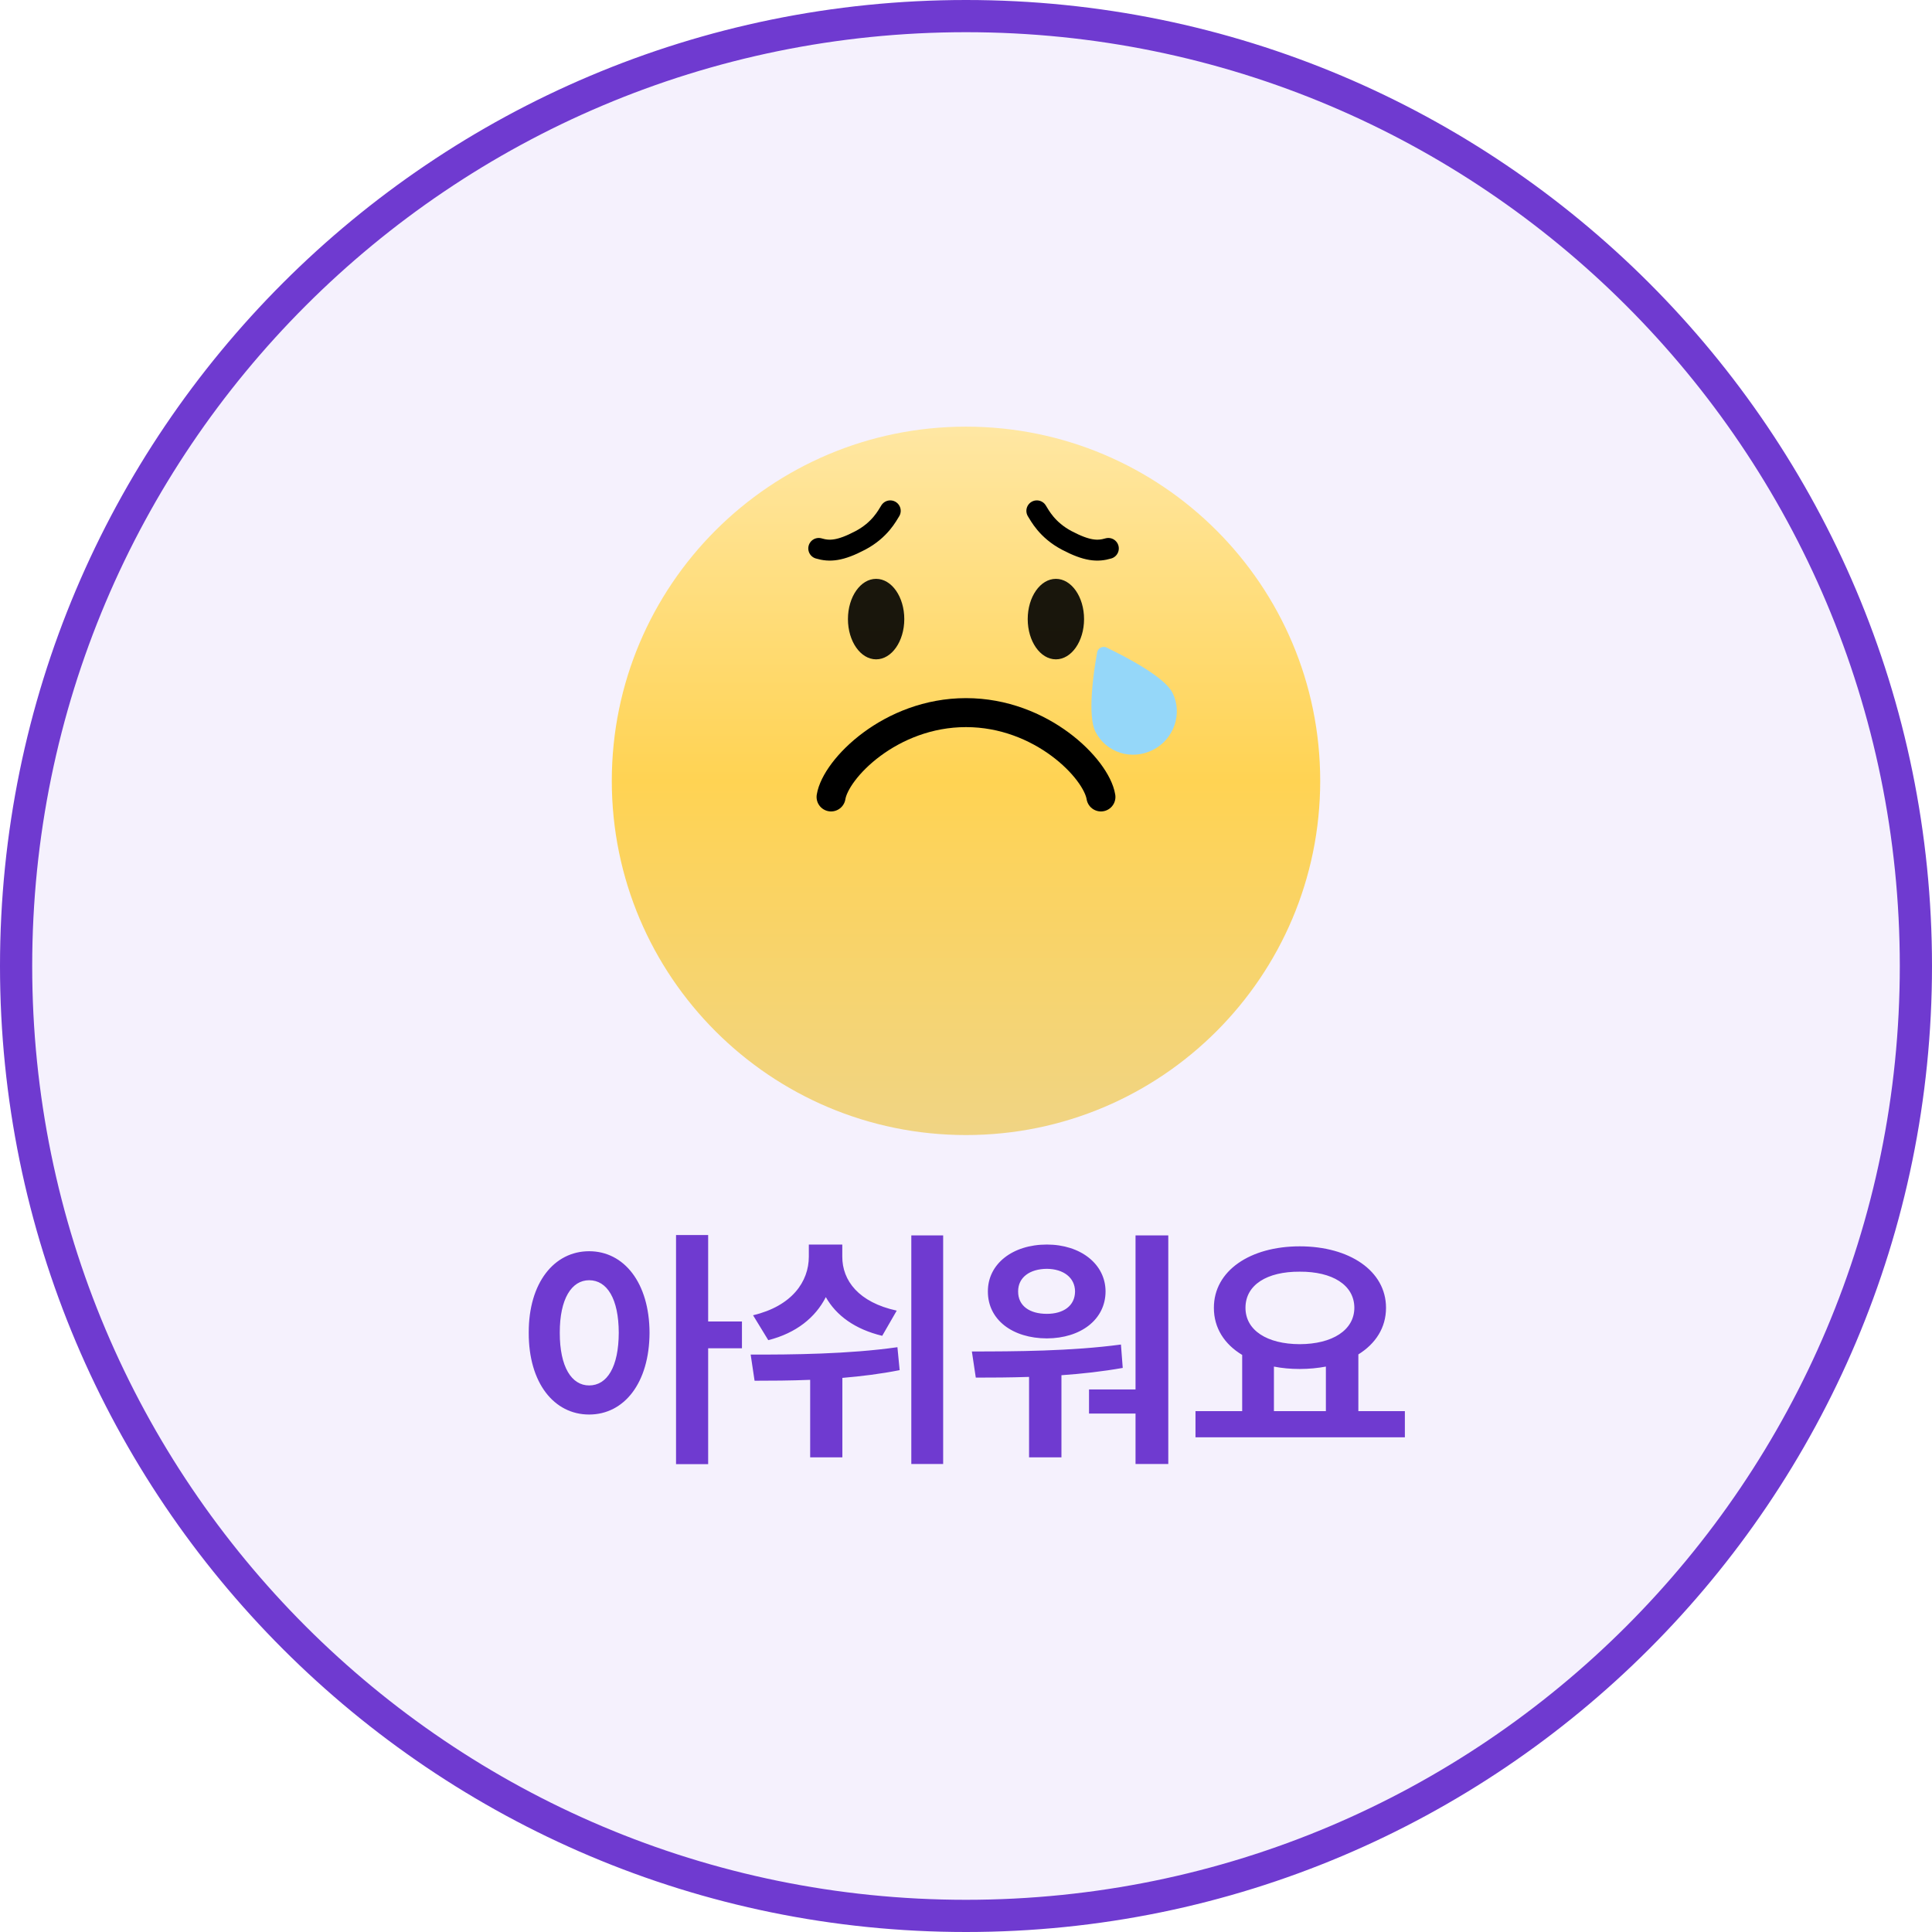
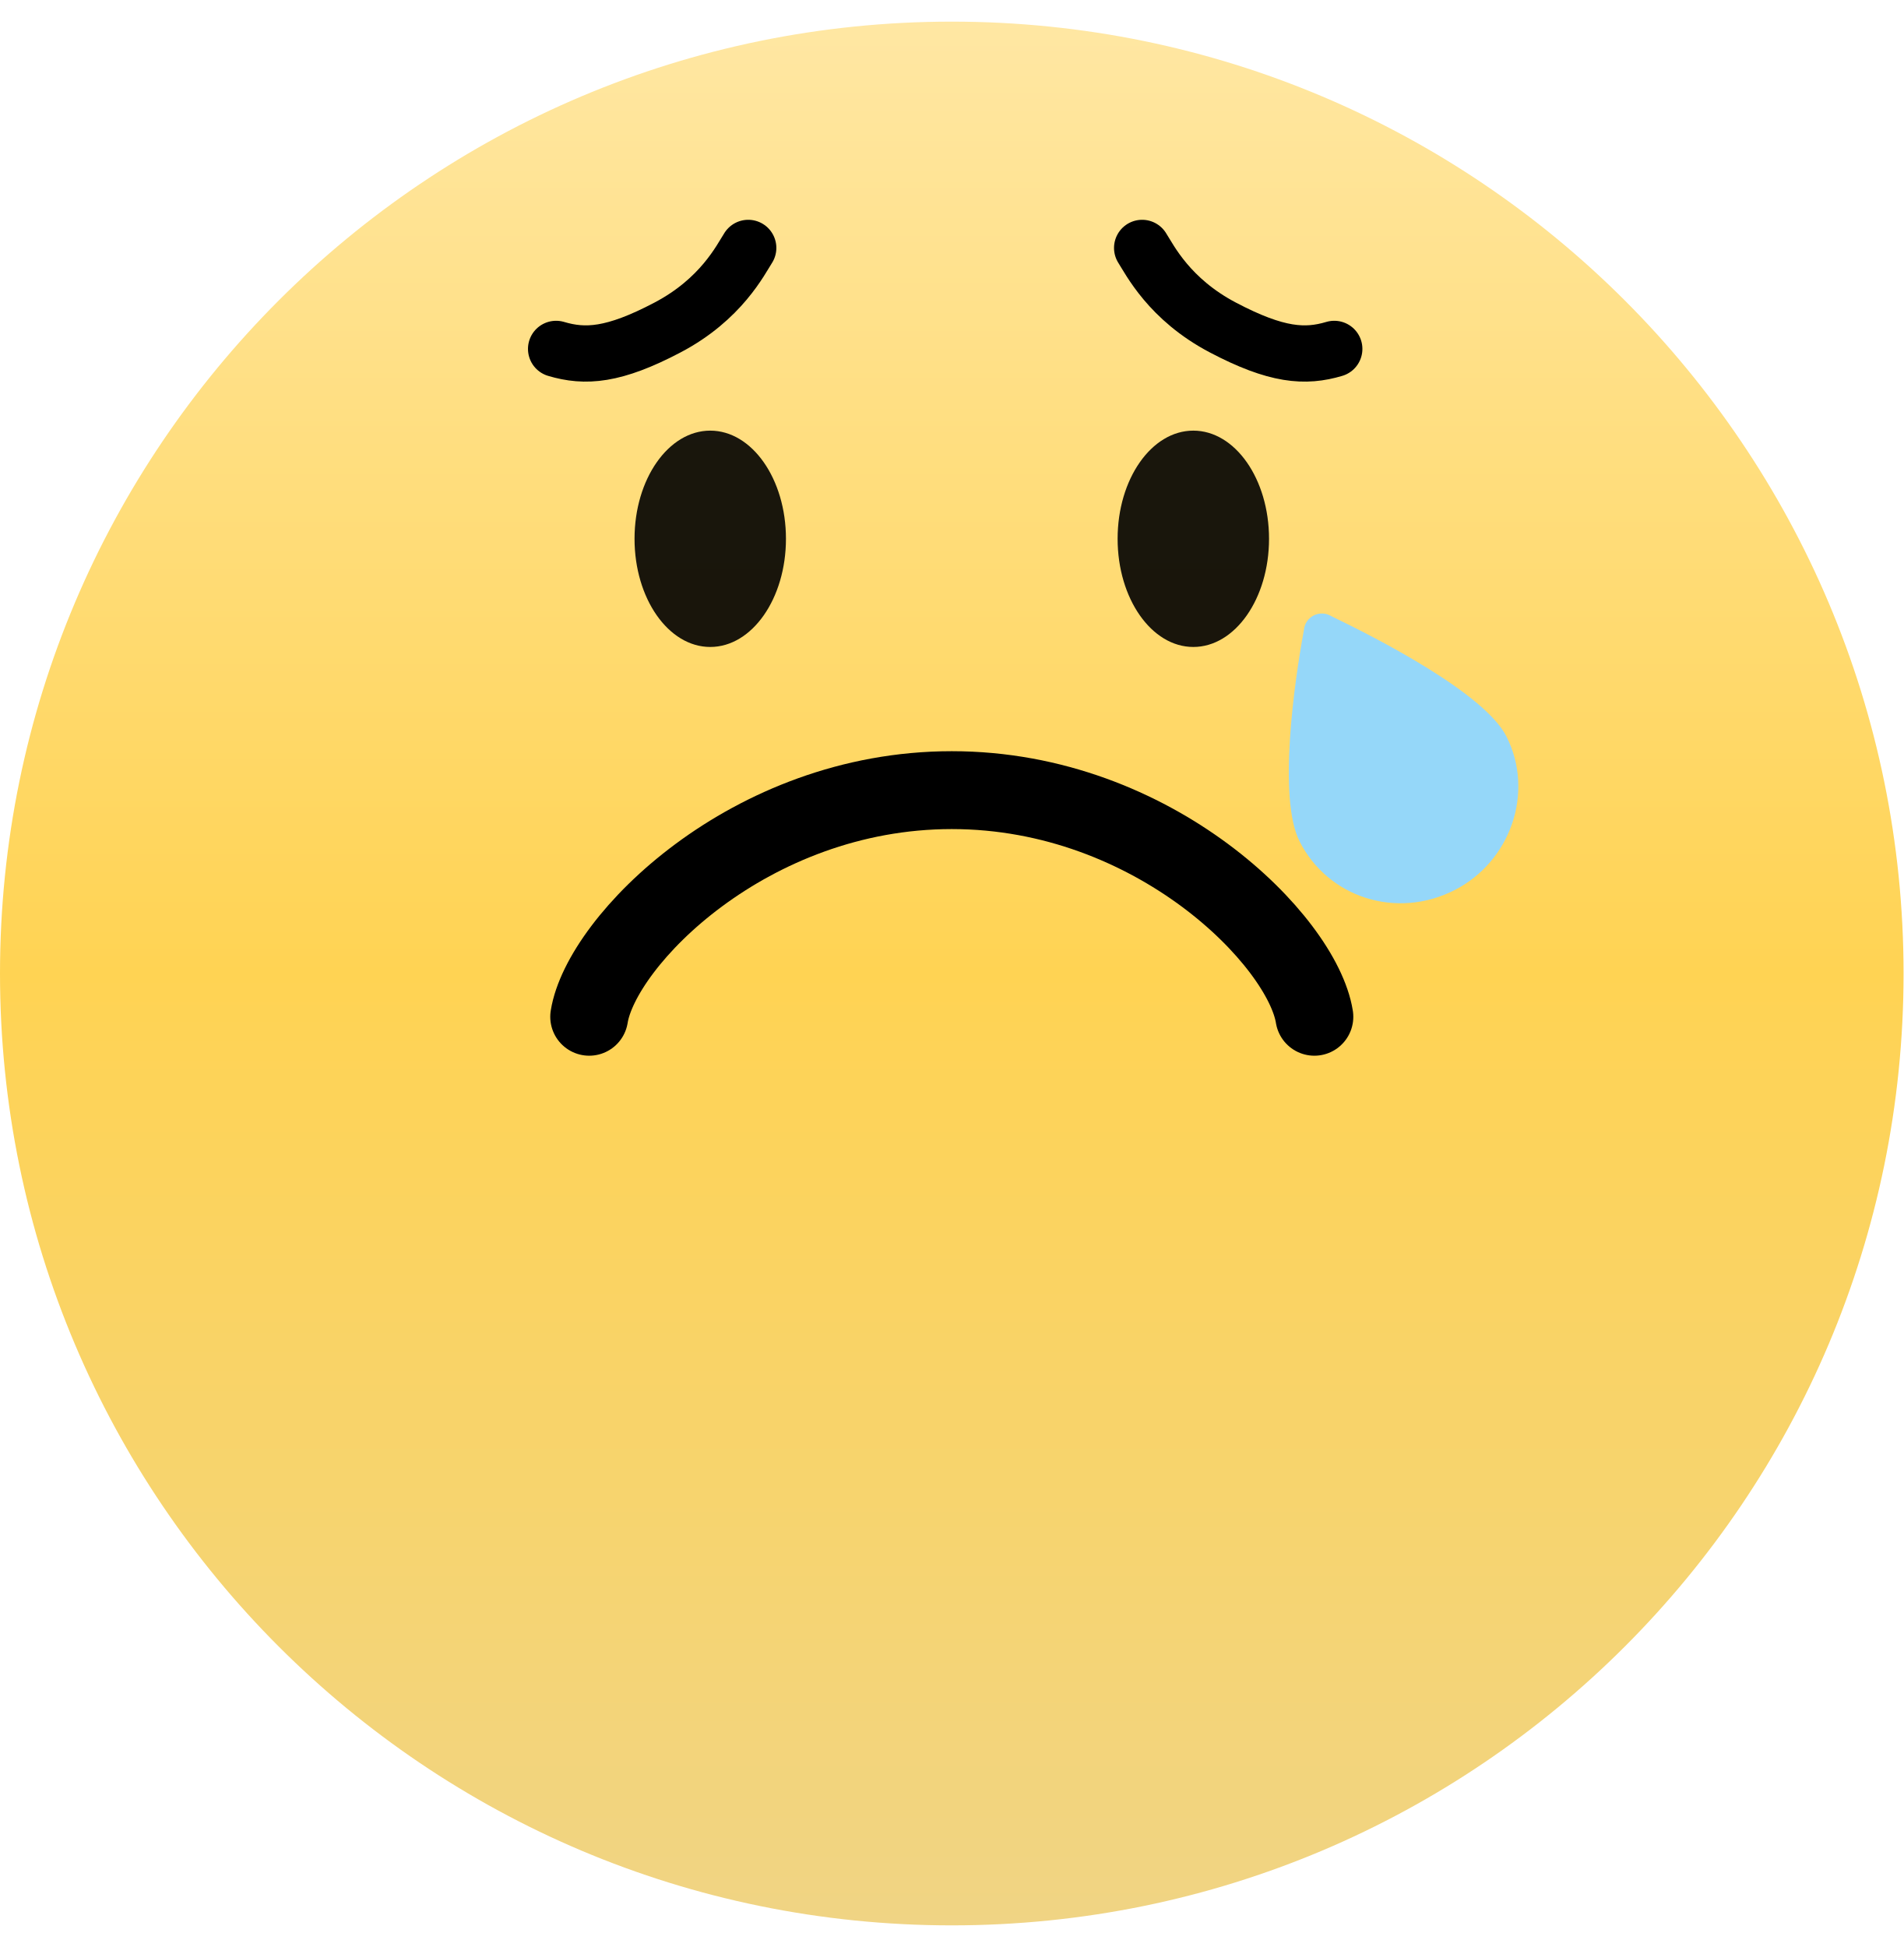
- <svg xmlns="http://www.w3.org/2000/svg" width="120" height="120" viewBox="0 0 120 120" fill="none">
-   <rect x="1" y="1" width="118" height="118" rx="59" fill="#F5F1FD" />
-   <rect x="1" y="1" width="118" height="118" rx="59" stroke="#6F3AD0" stroke-width="2" />
-   <circle cx="60" cy="48.5" r="22" fill="url(#paint0_linear_13106_113623)" />
-   <ellipse opacity="0.9" cx="54.417" cy="38.453" rx="1.75" ry="2.5" fill="black" />
-   <ellipse opacity="0.9" cx="65.583" cy="38.453" rx="1.75" ry="2.5" fill="black" />
-   <path d="M51.619 49.5C51.898 47.754 55.307 44.262 60 44.262C64.693 44.262 68.102 47.754 68.381 49.5" stroke="black" stroke-width="1.8" stroke-linecap="round" />
-   <path d="M55.295 31.73C55.12 32 54.672 32.917 53.428 33.57C52.185 34.224 51.526 34.264 50.854 34.064" stroke="black" stroke-width="1.3" stroke-linecap="round" />
-   <path d="M64.4 31.73C64.575 32 65.023 32.917 66.267 33.57C67.51 34.224 68.168 34.264 68.841 34.064" stroke="black" stroke-width="1.3" stroke-linecap="round" />
-   <path d="M72.821 43.022C73.477 44.317 72.912 45.919 71.617 46.575C70.272 47.257 68.695 46.741 68.039 45.446C67.534 44.45 67.919 41.75 68.137 40.575C68.16 40.251 68.509 40.074 68.784 40.247C69.861 40.766 72.316 42.026 72.821 43.022Z" fill="#95D7F9" />
-   <path d="M36.592 77.716C38.764 77.716 40.333 79.682 40.344 82.776C40.333 85.903 38.764 87.859 36.592 87.859C34.416 87.859 32.83 85.903 32.841 82.776C32.83 79.682 34.416 77.716 36.592 77.716ZM34.769 82.776C34.764 84.903 35.504 86.052 36.592 86.052C37.708 86.052 38.427 84.903 38.432 82.776C38.427 80.671 37.708 79.517 36.592 79.517C35.504 79.517 34.764 80.671 34.769 82.776ZM41.99 90.942V76.71H43.985V82.08H46.084V83.743H43.985V90.942H41.99ZM52.316 78.047C52.31 79.539 53.332 80.892 55.697 81.406L54.796 82.97C53.1 82.561 51.94 81.71 51.293 80.566C50.647 81.832 49.459 82.798 47.719 83.24L46.774 81.693C49.177 81.124 50.238 79.616 50.238 78.047V77.301H52.316V78.047ZM46.625 84.135C49.183 84.141 52.719 84.108 55.741 83.677L55.879 85.102C54.713 85.334 53.503 85.483 52.321 85.583V90.517H50.321V85.704C49.078 85.754 47.901 85.76 46.868 85.76L46.625 84.135ZM56.603 90.931V76.732H58.581V90.931H56.603ZM72.564 76.732V90.931H70.53V87.798H67.641V86.301H70.53V76.732H72.564ZM60.365 83.942C63.022 83.942 66.552 83.925 69.624 83.511L69.735 84.964C68.481 85.185 67.193 85.329 65.928 85.417V90.517H63.917V85.522C62.74 85.561 61.619 85.566 60.608 85.566L60.365 83.942ZM61.359 80.213C61.354 78.511 62.884 77.301 65.022 77.301C67.116 77.301 68.663 78.511 68.668 80.213C68.663 81.97 67.116 83.124 65.022 83.13C62.884 83.124 61.354 81.97 61.359 80.213ZM63.238 80.213C63.232 81.113 63.956 81.605 65.022 81.605C66.044 81.605 66.768 81.113 66.773 80.213C66.768 79.351 66.044 78.815 65.022 78.809C63.95 78.815 63.232 79.351 63.238 80.213ZM87.259 87.649V89.273H74.254V87.649H77.154V84.157C76.055 83.495 75.392 82.483 75.397 81.229C75.392 78.931 77.646 77.412 80.729 77.412C83.812 77.412 86.088 78.931 86.088 81.229C86.088 82.467 85.441 83.461 84.37 84.124V87.649H87.259ZM77.359 81.229C77.359 82.627 78.695 83.483 80.729 83.489C82.745 83.483 84.115 82.627 84.121 81.229C84.115 79.804 82.745 78.975 80.729 78.986C78.695 78.975 77.359 79.804 77.359 81.229ZM79.126 87.649H82.353V84.881C81.845 84.975 81.303 85.03 80.729 85.03C80.165 85.03 79.629 84.981 79.126 84.881V87.649Z" fill="#6F3AD0" />
+ <svg xmlns="http://www.w3.org/2000/svg" width="44" height="45" viewBox="0 0 44 45" fill="none">
+   <circle cx="22" cy="22.5" r="22" fill="url(#paint0_linear_17144_8839)" />
+   <ellipse opacity="0.9" cx="16.417" cy="12.453" rx="1.75" ry="2.5" fill="black" />
+   <ellipse opacity="0.9" cx="27.583" cy="12.453" rx="1.75" ry="2.5" fill="black" />
+   <path d="M13.619 23.5C13.898 21.754 17.307 18.262 22 18.262C26.693 18.262 30.102 21.754 30.381 23.5" stroke="black" stroke-width="1.8" stroke-linecap="round" />
+   <path d="M17.295 5.73C17.12 6 16.672 6.917 15.428 7.57C14.185 8.224 13.526 8.264 12.854 8.064" stroke="black" stroke-width="1.3" stroke-linecap="round" />
+   <path d="M26.4 5.73C26.575 6 27.023 6.917 28.267 7.57C29.51 8.224 30.169 8.264 30.841 8.064" stroke="black" stroke-width="1.3" stroke-linecap="round" />
+   <path d="M34.821 17.022C35.477 18.317 34.912 19.919 33.617 20.575C32.272 21.257 30.695 20.741 30.039 19.446C29.534 18.45 29.919 15.75 30.137 14.575C30.16 14.251 30.509 14.074 30.785 14.247C31.861 14.766 34.316 16.026 34.821 17.022Z" fill="#95D7F9" />
  <defs>
-     <linearGradient id="paint0_linear_13106_113623" x1="60" y1="26.5" x2="60" y2="70.5" gradientUnits="userSpaceOnUse">
+     <linearGradient id="paint0_linear_17144_8839" x1="22" y1="0.5" x2="22" y2="44.5" gradientUnits="userSpaceOnUse">
      <stop stop-color="#FFE7A3" />
      <stop offset="0.5" stop-color="#FFD353" />
      <stop offset="1" stop-color="#F0D484" />
    </linearGradient>
  </defs>
</svg>
